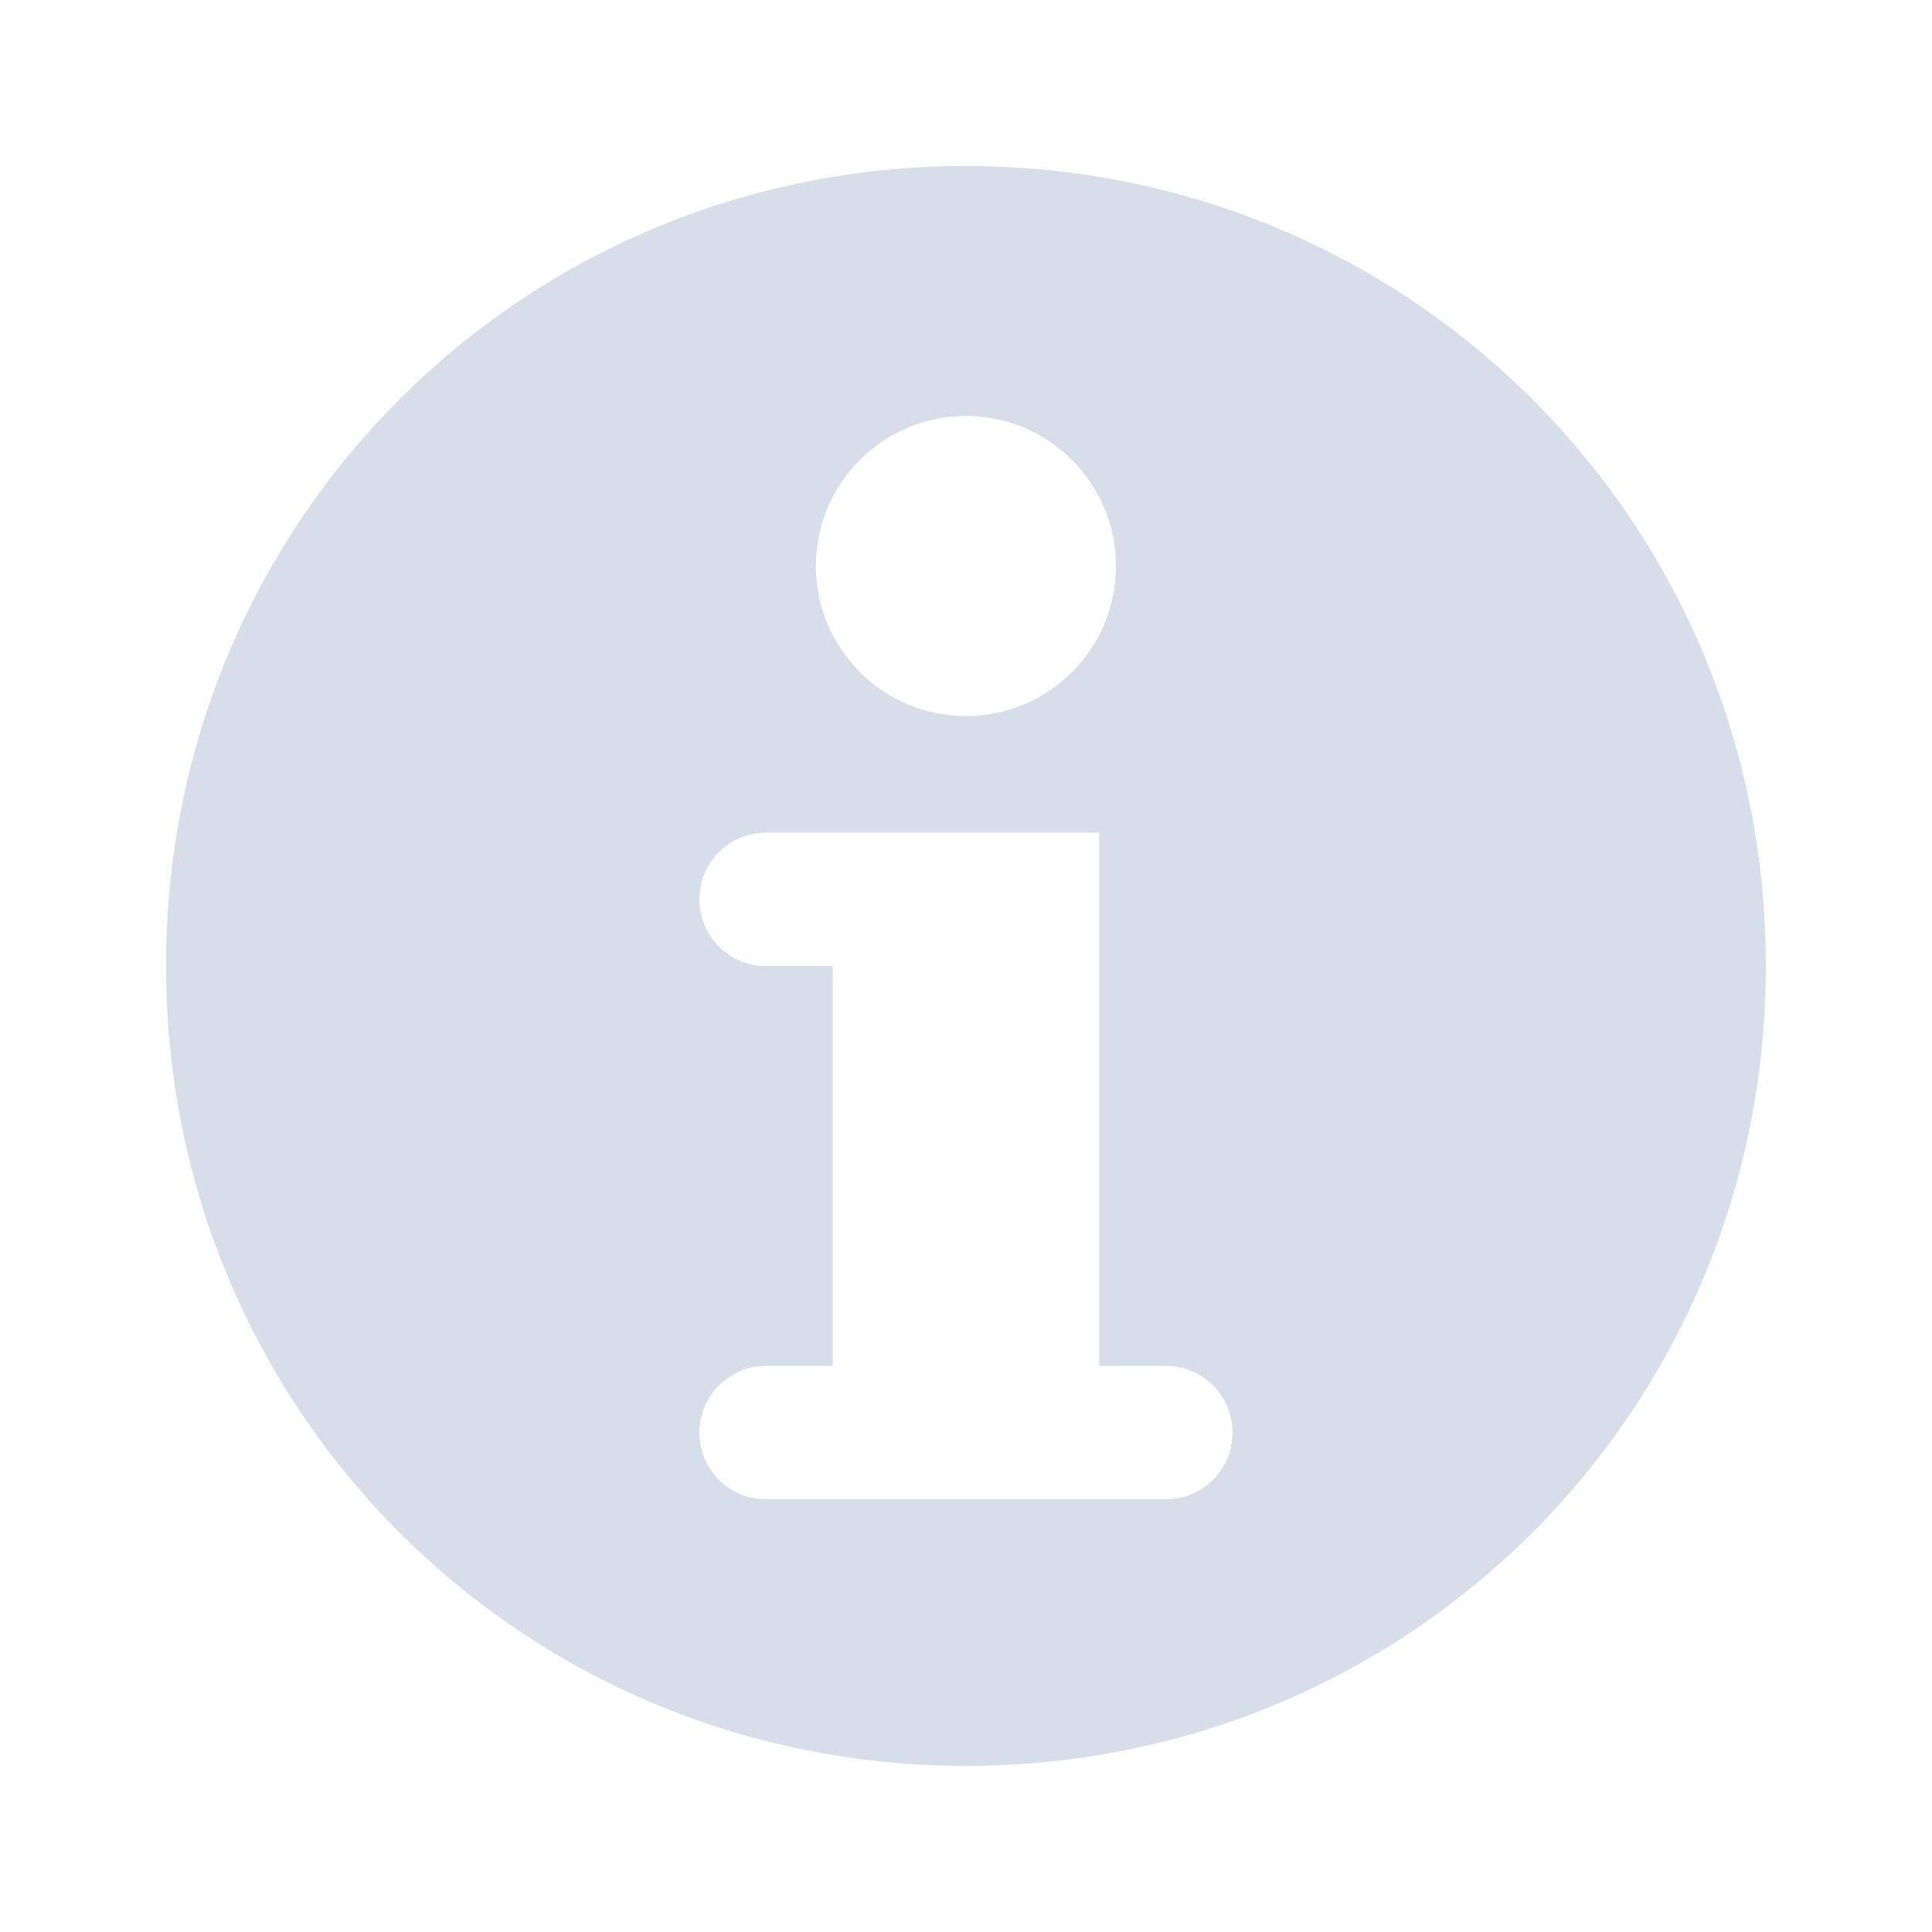
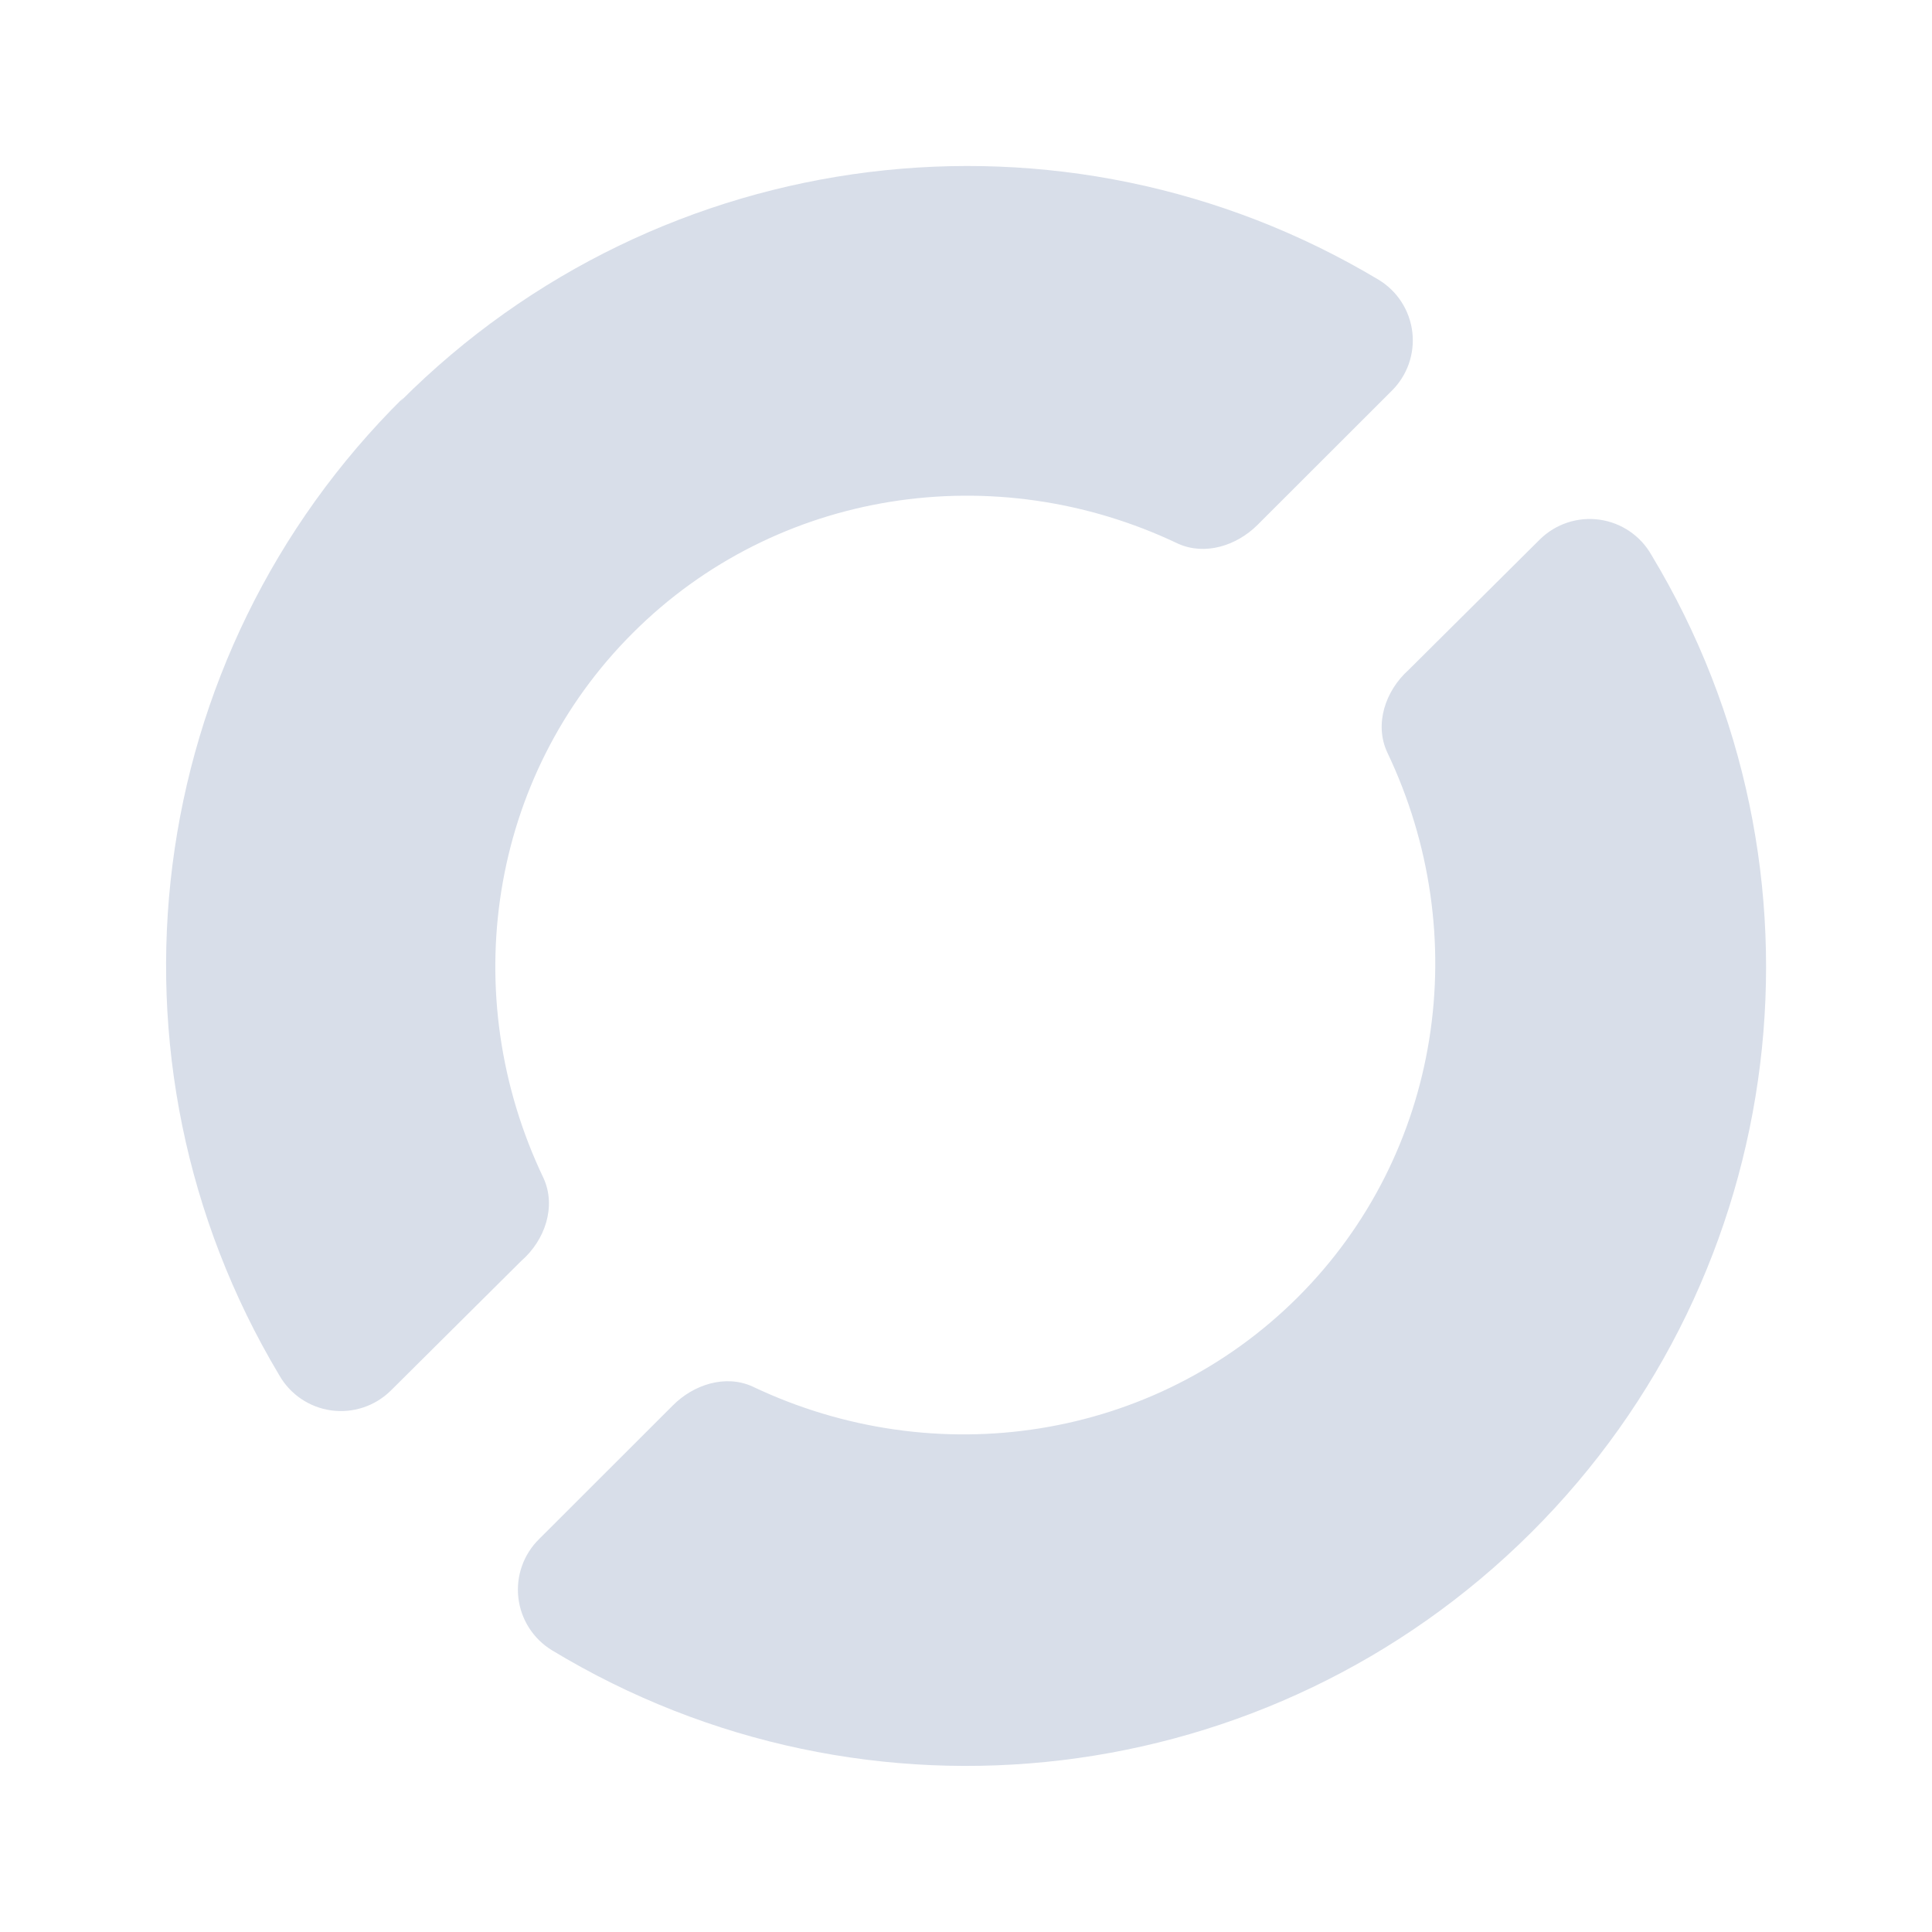
<svg xmlns="http://www.w3.org/2000/svg" width="64" height="64" version="1.1" viewBox="0 0 16.933 16.933" id="svg7">
  <defs id="defs2">
    <style id="current-color-scheme" type="text/css">.ColorScheme-Text {color:#d8dee9} .ColorScheme-Highlight {color:#3b4252}</style>
  </defs>
-   <path id="path5" d="m 8.466,1.455 c -3.894,0 -7.011,3.118 -7.011,7.011 0,3.894 3.118,7.011 7.011,7.011 3.894,0 7.011,-3.118 7.011,-7.011 0,-3.894 -3.118,-7.011 -7.011,-7.011 z m 0,2.191 c 0.726,9e-7 1.315,0.589 1.315,1.315 0,0.726 -0.589,1.315 -1.315,1.315 -0.726,0 -1.315,-0.589 -1.315,-1.315 0,-0.726 0.589,-1.315 1.315,-1.315 z M 6.686,7.298 h 0.027 2.921 v 4.674 h 0.584 c 0.324,0 0.584,0.26 0.584,0.584 0,0.324 -0.26,0.584 -0.584,0.584 H 6.714 c -0.324,0 -0.584,-0.26 -0.584,-0.584 0,-0.324 0.26,-0.584 0.584,-0.584 H 7.298 V 8.467 H 6.714 c -0.324,0 -0.584,-0.26 -0.584,-0.584 0,-0.315 0.246,-0.571 0.557,-0.584 z" style="fill:currentColor" class="ColorScheme-Text" />
+   <path d="m 13.496,4.728 -1.151,1.144 c -0.203,0.182 -0.301,0.474 -0.187,0.721 0.767,1.605 0.476,3.519 -0.783,4.776 -1.259,1.257 -3.175,1.548 -4.782,0.782 -0.237,-0.106 -0.515,-0.016 -0.697,0.168 l -1.17,1.169 a 0.622,0.622 0 0 0 0.112,0.976 7.014,7.014 0 0 0 8.581,-1.031 6.995,6.995 0 0 0 1.055,-8.569 0.622,0.622 0 0 0 -0.977,-0.137 z M 3.536,3.485 A 6.995,6.995 0 0 0 2.447,12.052 0.622,0.622 0 0 0 3.424,12.189 L 4.569,11.051 C 4.777,10.87 4.878,10.574 4.763,10.324 3.996,8.719 4.286,6.805 5.546,5.548 6.804,4.29 8.721,3.999 10.327,4.766 10.561,4.87 10.835,4.784 11.018,4.604 L 12.195,3.428 A 0.621,0.621 0 0 0 12.083,2.452 7.016,7.016 0 0 0 3.511,3.516 Z" style="fill:currentColor" id="path5" class="ColorScheme-Text" />
</svg>
